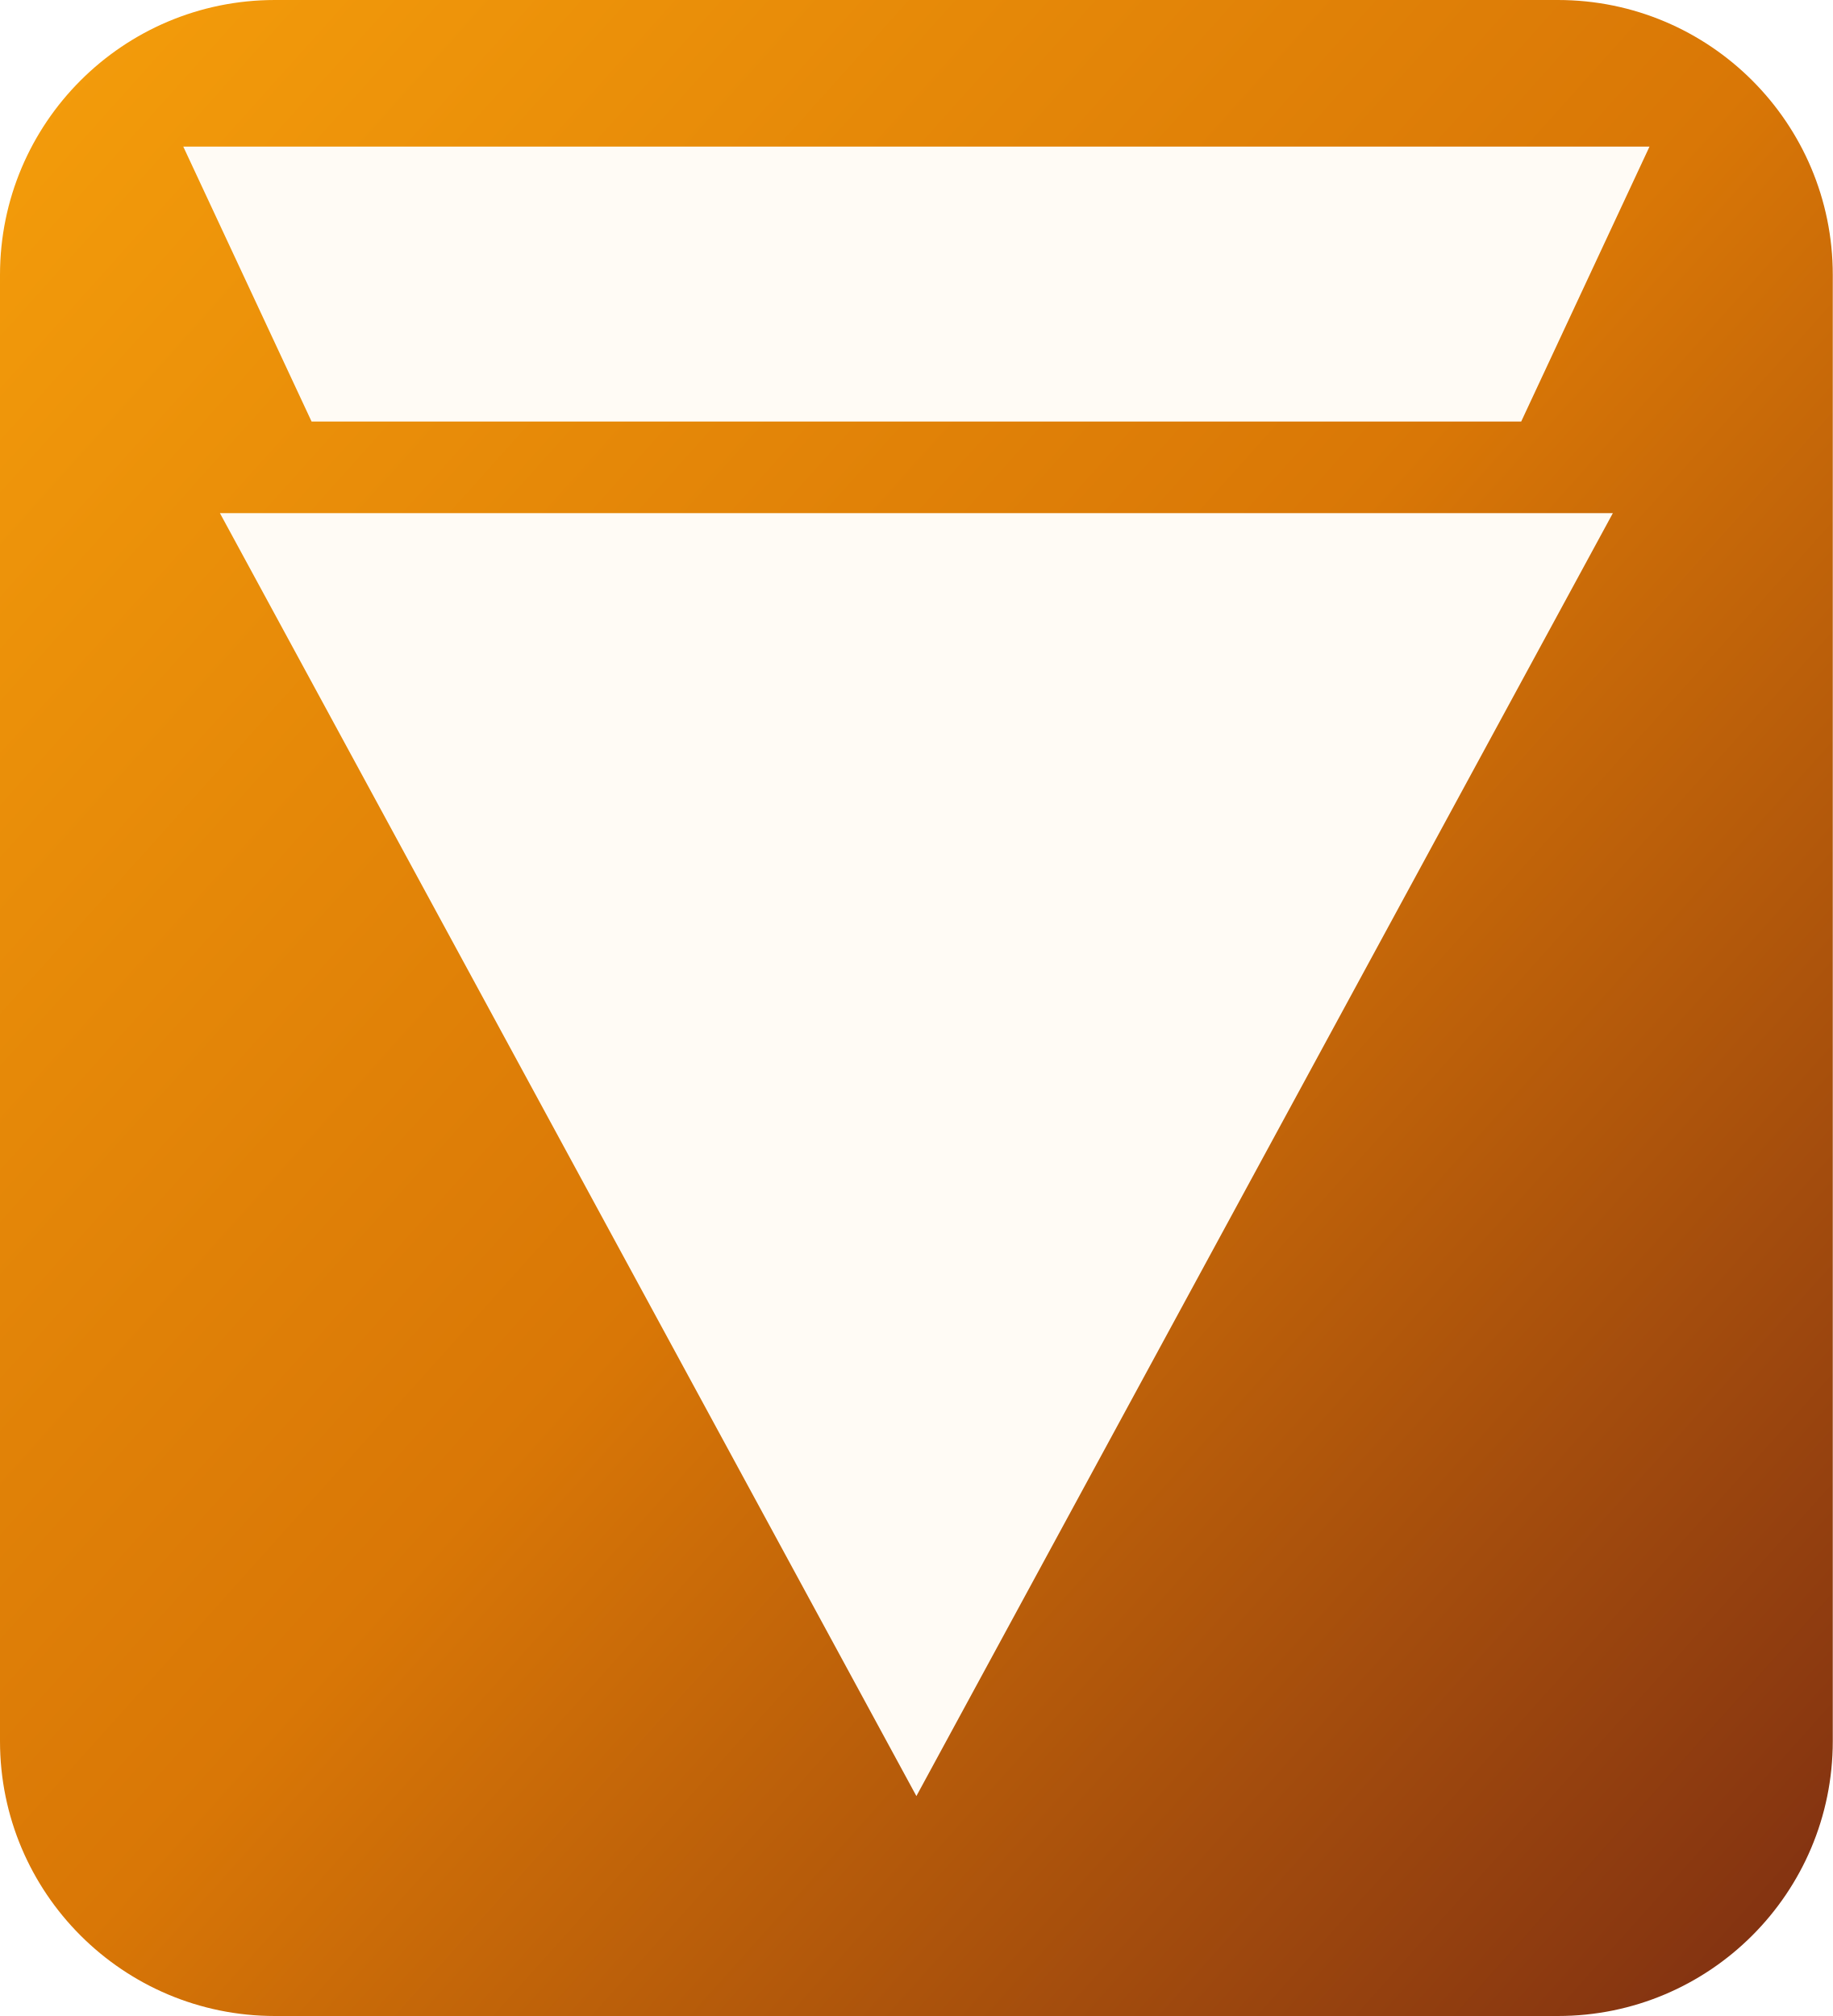
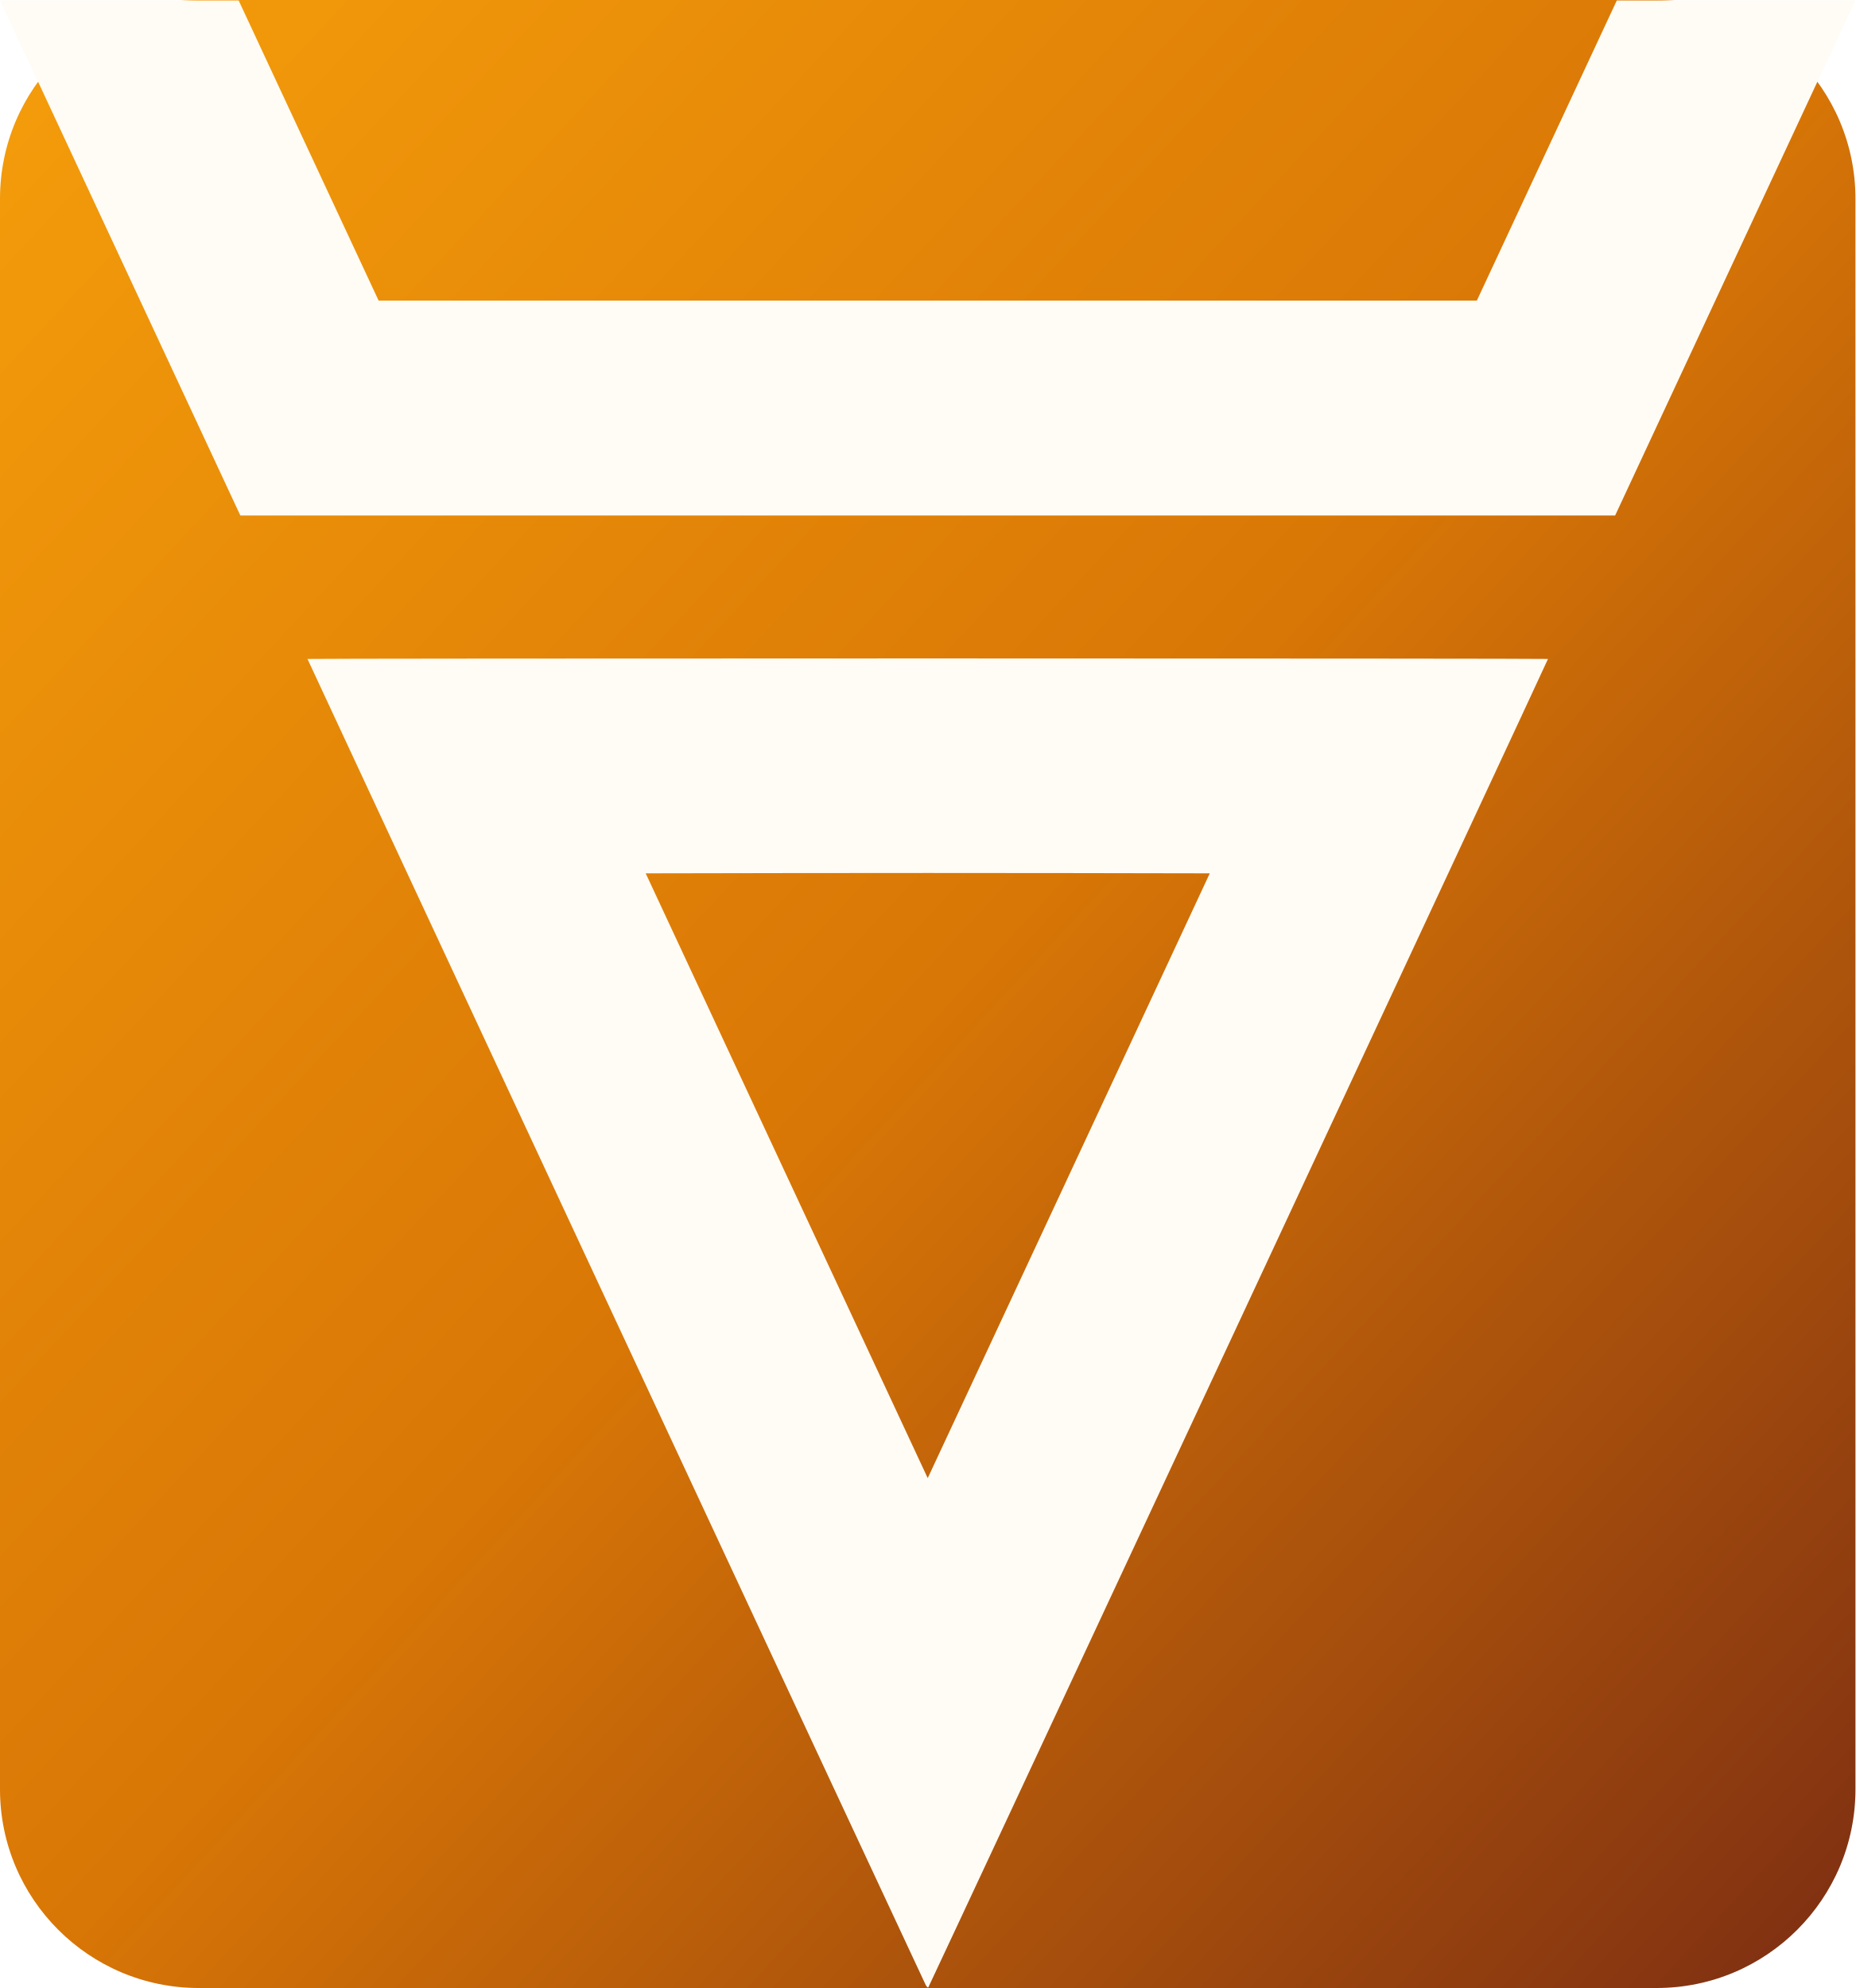
- <svg xmlns="http://www.w3.org/2000/svg" version="1.1" viewBox="0 0 100 110">
+ <svg xmlns="http://www.w3.org/2000/svg" version="1.1" viewBox="0 0 560 600">
  <defs>
    <linearGradient id="fav-copper" x1="0%" y1="0%" x2="100%" y2="100%">
      <stop offset="0%" stop-color="#F59E0B" />
      <stop offset="50%" stop-color="#D97706" />
      <stop offset="100%" stop-color="#7C2D12" />
    </linearGradient>
  </defs>
-   <rect width="100" height="110" rx="15" fill="url(#fav-copper)" />
-   <path d="M10 8 L90 8 L83 23 L17 23 Z" fill="#FFFBF5" />
-   <path d="M12 28 L50 98 L88 28 Z" fill="#FFFBF5" />
-   <path d="M28 33 L50 68 L72 33 Z" fill="#FFFBF5" />
+   <rect width="560" height="600" rx="60" fill="url(#fav-copper)" />
+   <path style="fill:#FFFBF5;stroke-width:0.296" d="m 279.32,598.941 c -0.958,-1.888 -186.52,-399.897 -186.52,-400.064 0,-0.085 84.24,-0.154 187.2,-0.154 102.96,0 187.2,0.07 187.2,0.154 0,0.302 -186.767,400.674 -187.031,400.938 -0.162,0.162 -0.5,-0.186 -0.85,-0.874 z m 43.778,-245.228 42.026,-90.128 -42.464,-0.075 c -23.355,-0.041 -61.661,-0.041 -85.123,0 l -42.659,0.075 42.555,91.257 42.555,91.256 0.543,-1.128 c 0.299,-0.621 19.455,-41.686 42.569,-91.257 z M 39.022,83.699 C 20.59,44.164 4.281,9.192 2.78,5.982 L 0.05,0.146 h 35.991 35.991 l 21.119,45.286 21.118,45.286 H 280 445.731 l 21.118,-45.286 21.119,-45.286 H 523.959 559.95 L 557.22,5.982 c -1.501,3.21 -17.811,38.182 -36.243,77.717 l -33.513,71.881 H 280 72.535 Z" />
</svg>
